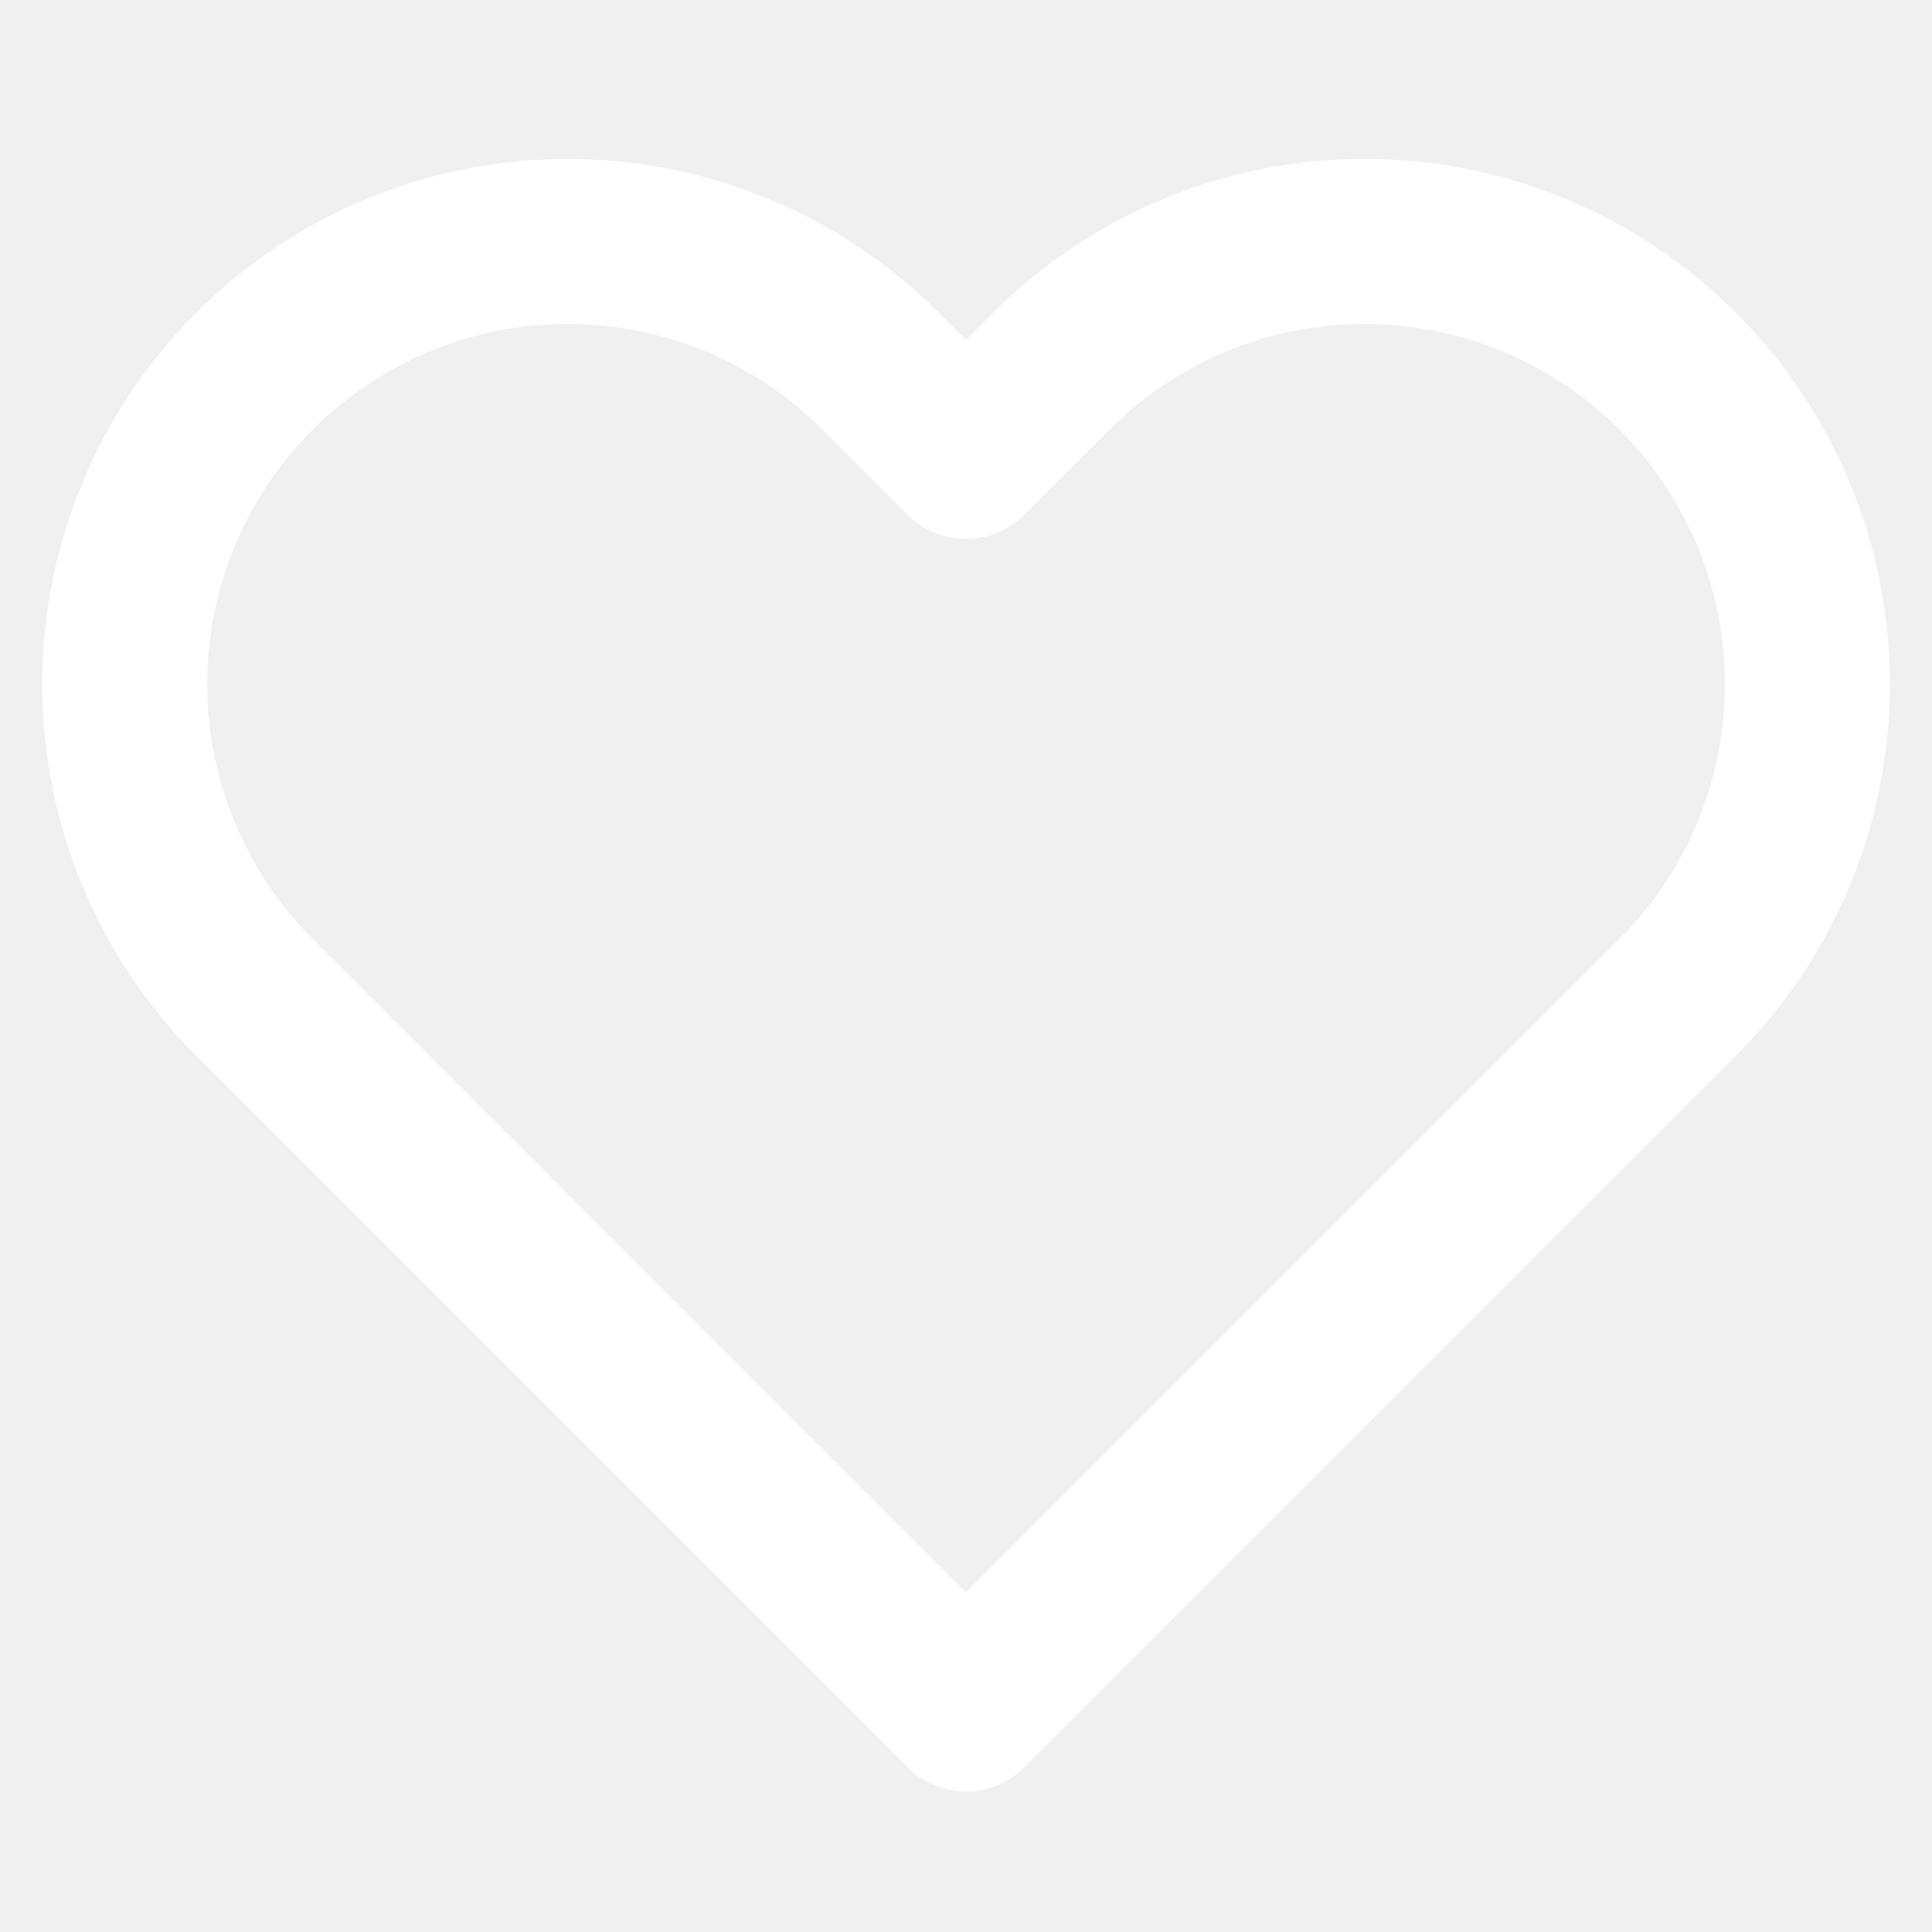
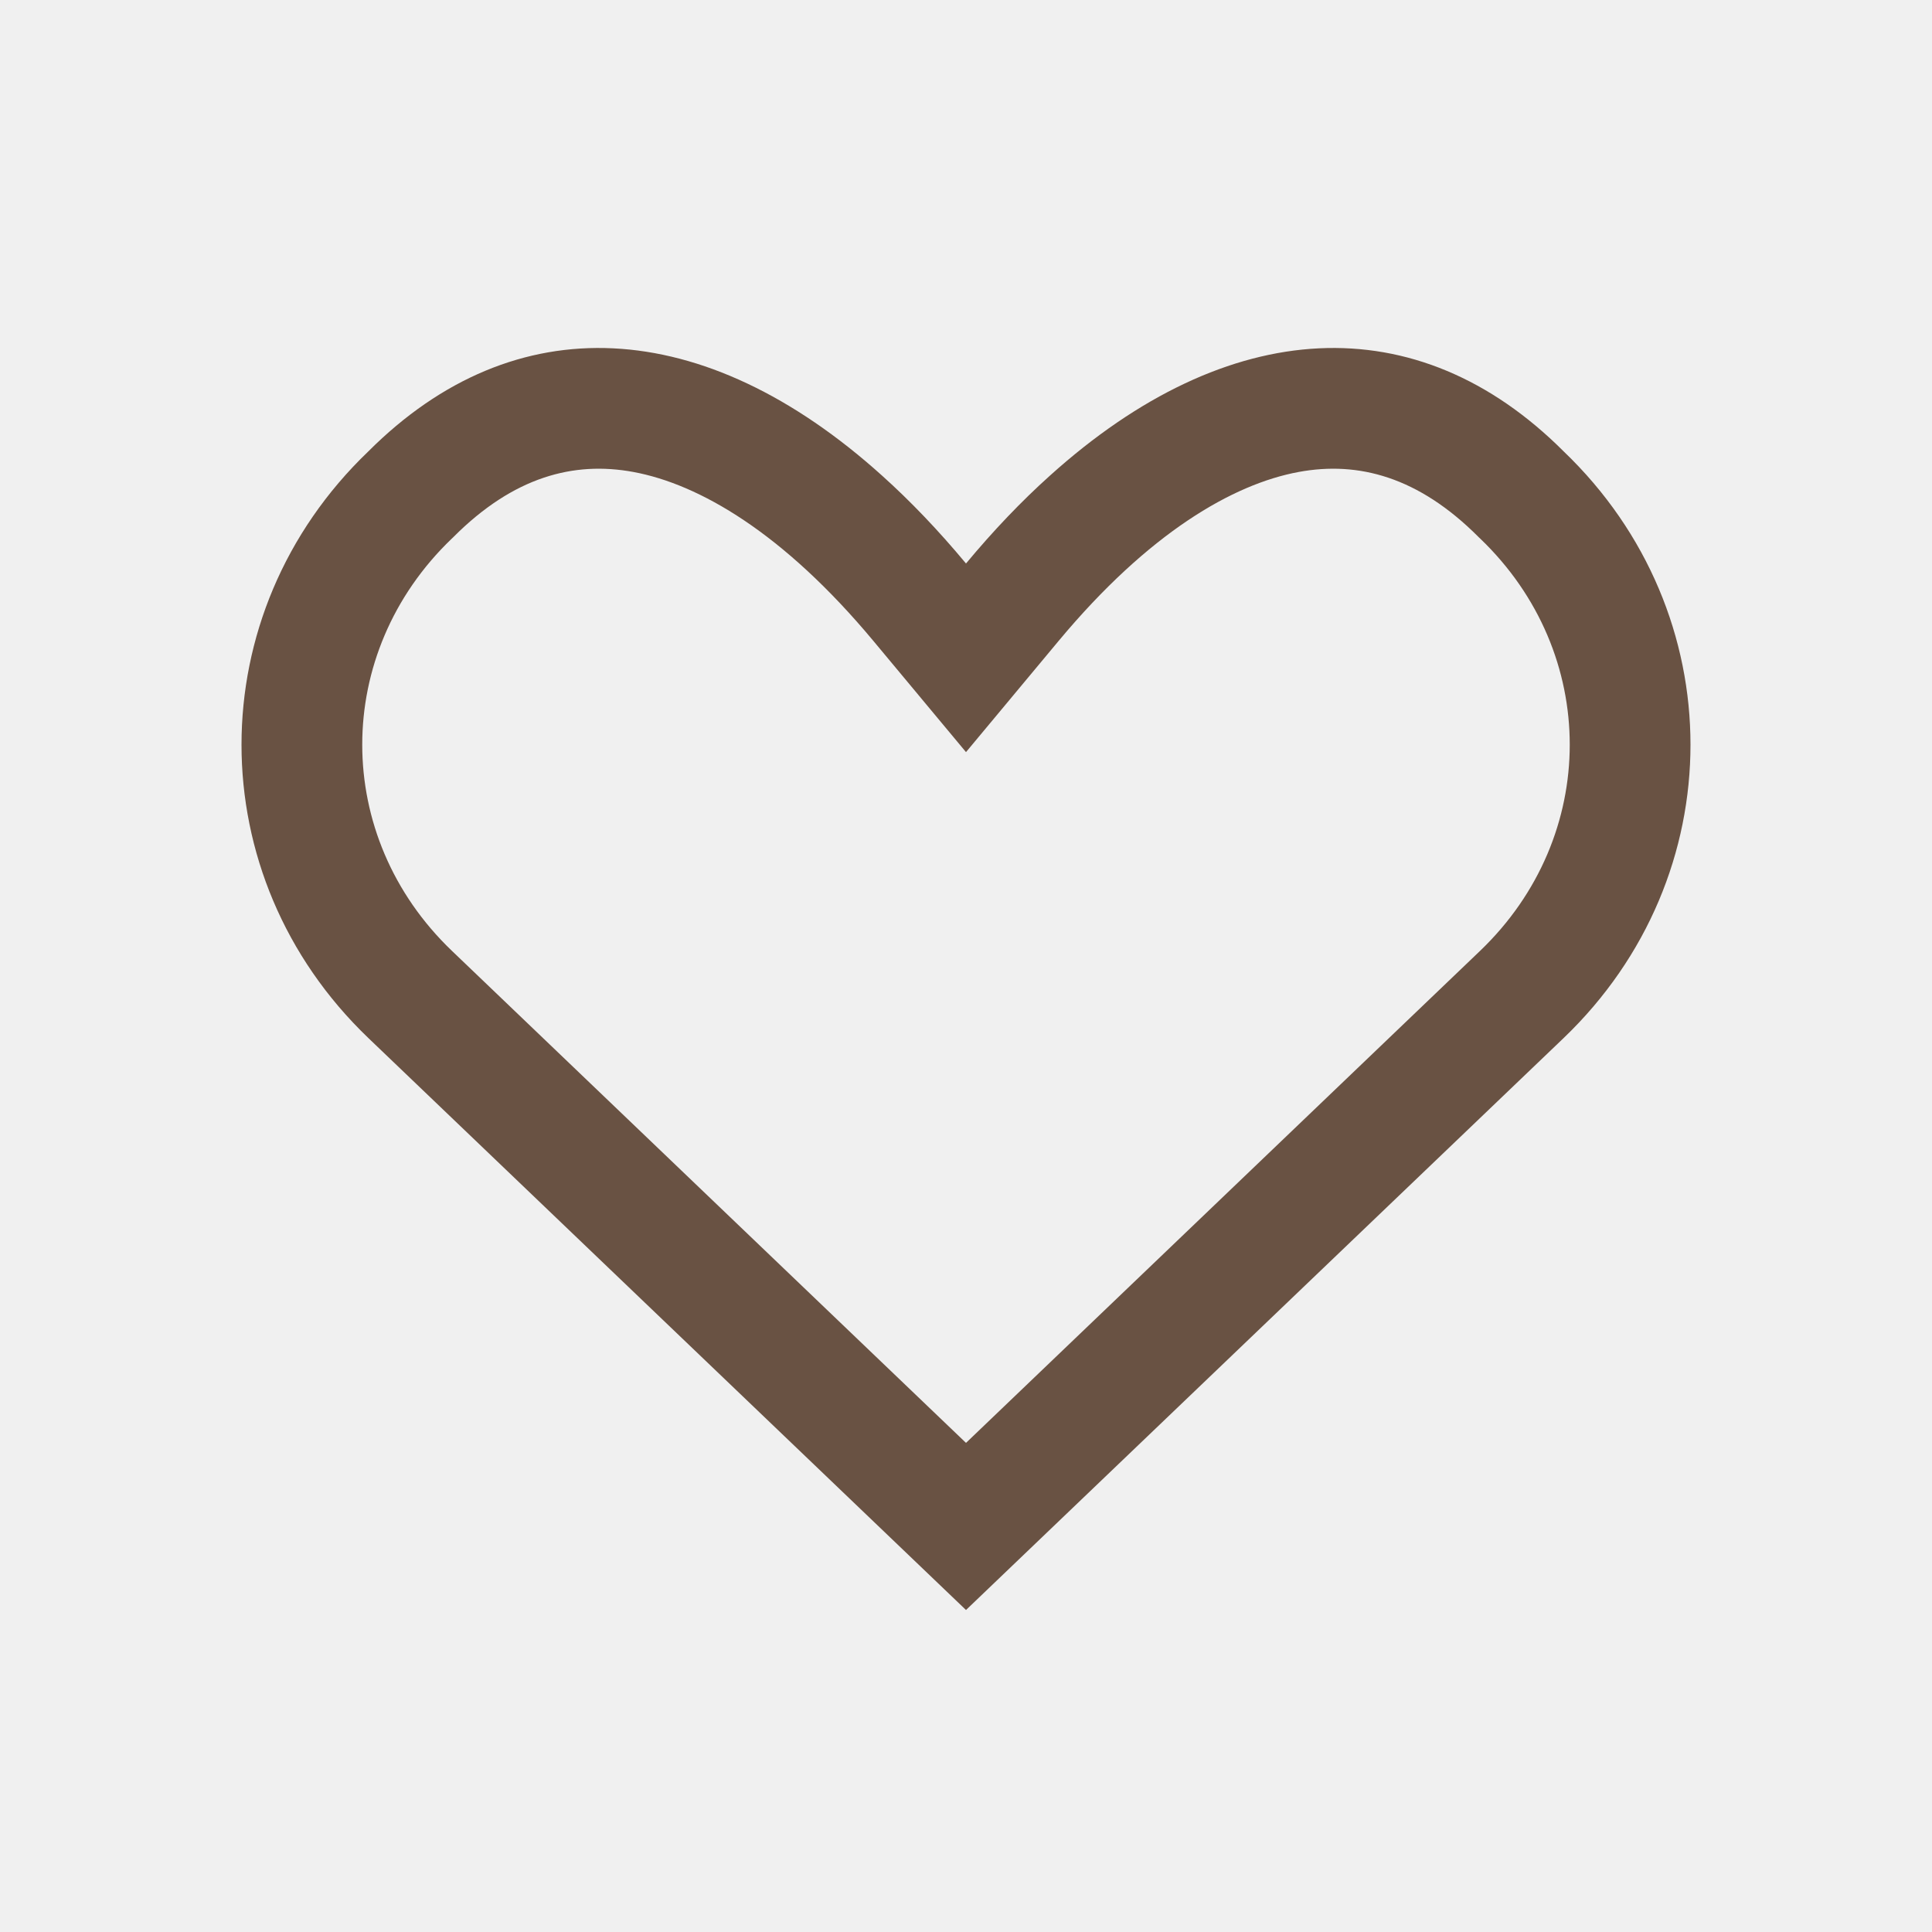
- <svg xmlns="http://www.w3.org/2000/svg" width="20" height="20" viewBox="0 0 20 20" fill="none">
-   <path d="M17.367 3.842C16.942 3.416 16.436 3.078 15.88 2.848C15.324 2.617 14.727 2.499 14.125 2.499C13.523 2.499 12.927 2.617 12.371 2.848C11.815 3.078 11.309 3.416 10.884 3.842L10 4.725L9.117 3.842C8.257 2.982 7.091 2.499 5.875 2.499C4.66 2.499 3.494 2.982 2.634 3.842C1.774 4.701 1.291 5.868 1.291 7.083C1.291 8.299 1.774 9.465 2.634 10.325L3.517 11.208L10 17.692L16.484 11.208L17.367 10.325C17.793 9.899 18.131 9.394 18.361 8.838C18.592 8.282 18.71 7.685 18.71 7.083C18.71 6.481 18.592 5.885 18.361 5.329C18.131 4.773 17.793 4.267 17.367 3.842Z" stroke="white" stroke-width="1.708" stroke-linecap="round" stroke-linejoin="round" />
+ <svg xmlns="http://www.w3.org/2000/svg" width="24" height="24" viewBox="0 0 24 24" fill="none">
+   <path fill-rule="evenodd" clip-rule="evenodd" d="M19.425 5.608C21.525 7.62 21.525 10.883 19.424 12.895L12 20L4.576 12.895C2.475 10.883 2.475 7.62 4.575 5.608C6.394 3.788 8.742 3.912 10.958 5.909C11.31 6.225 11.658 6.589 12 7C12.342 6.589 12.69 6.225 13.042 5.909C15.258 3.912 17.606 3.788 19.425 5.608ZM12 17.924L18.386 11.812C19.871 10.39 19.871 8.113 18.388 6.691L18.376 6.68L18.365 6.669C17.62 5.923 16.874 5.726 16.132 5.863C15.315 6.014 14.27 6.619 13.152 7.96L12 9.343L10.848 7.96C9.73 6.619 8.685 6.014 7.868 5.863C7.126 5.726 6.38 5.923 5.635 6.669L5.624 6.68L5.612 6.691C4.129 8.113 4.129 10.39 5.613 11.811C5.613 11.812 5.613 11.812 5.614 11.812L12 17.924Z" fill="#695243" />
</svg>
